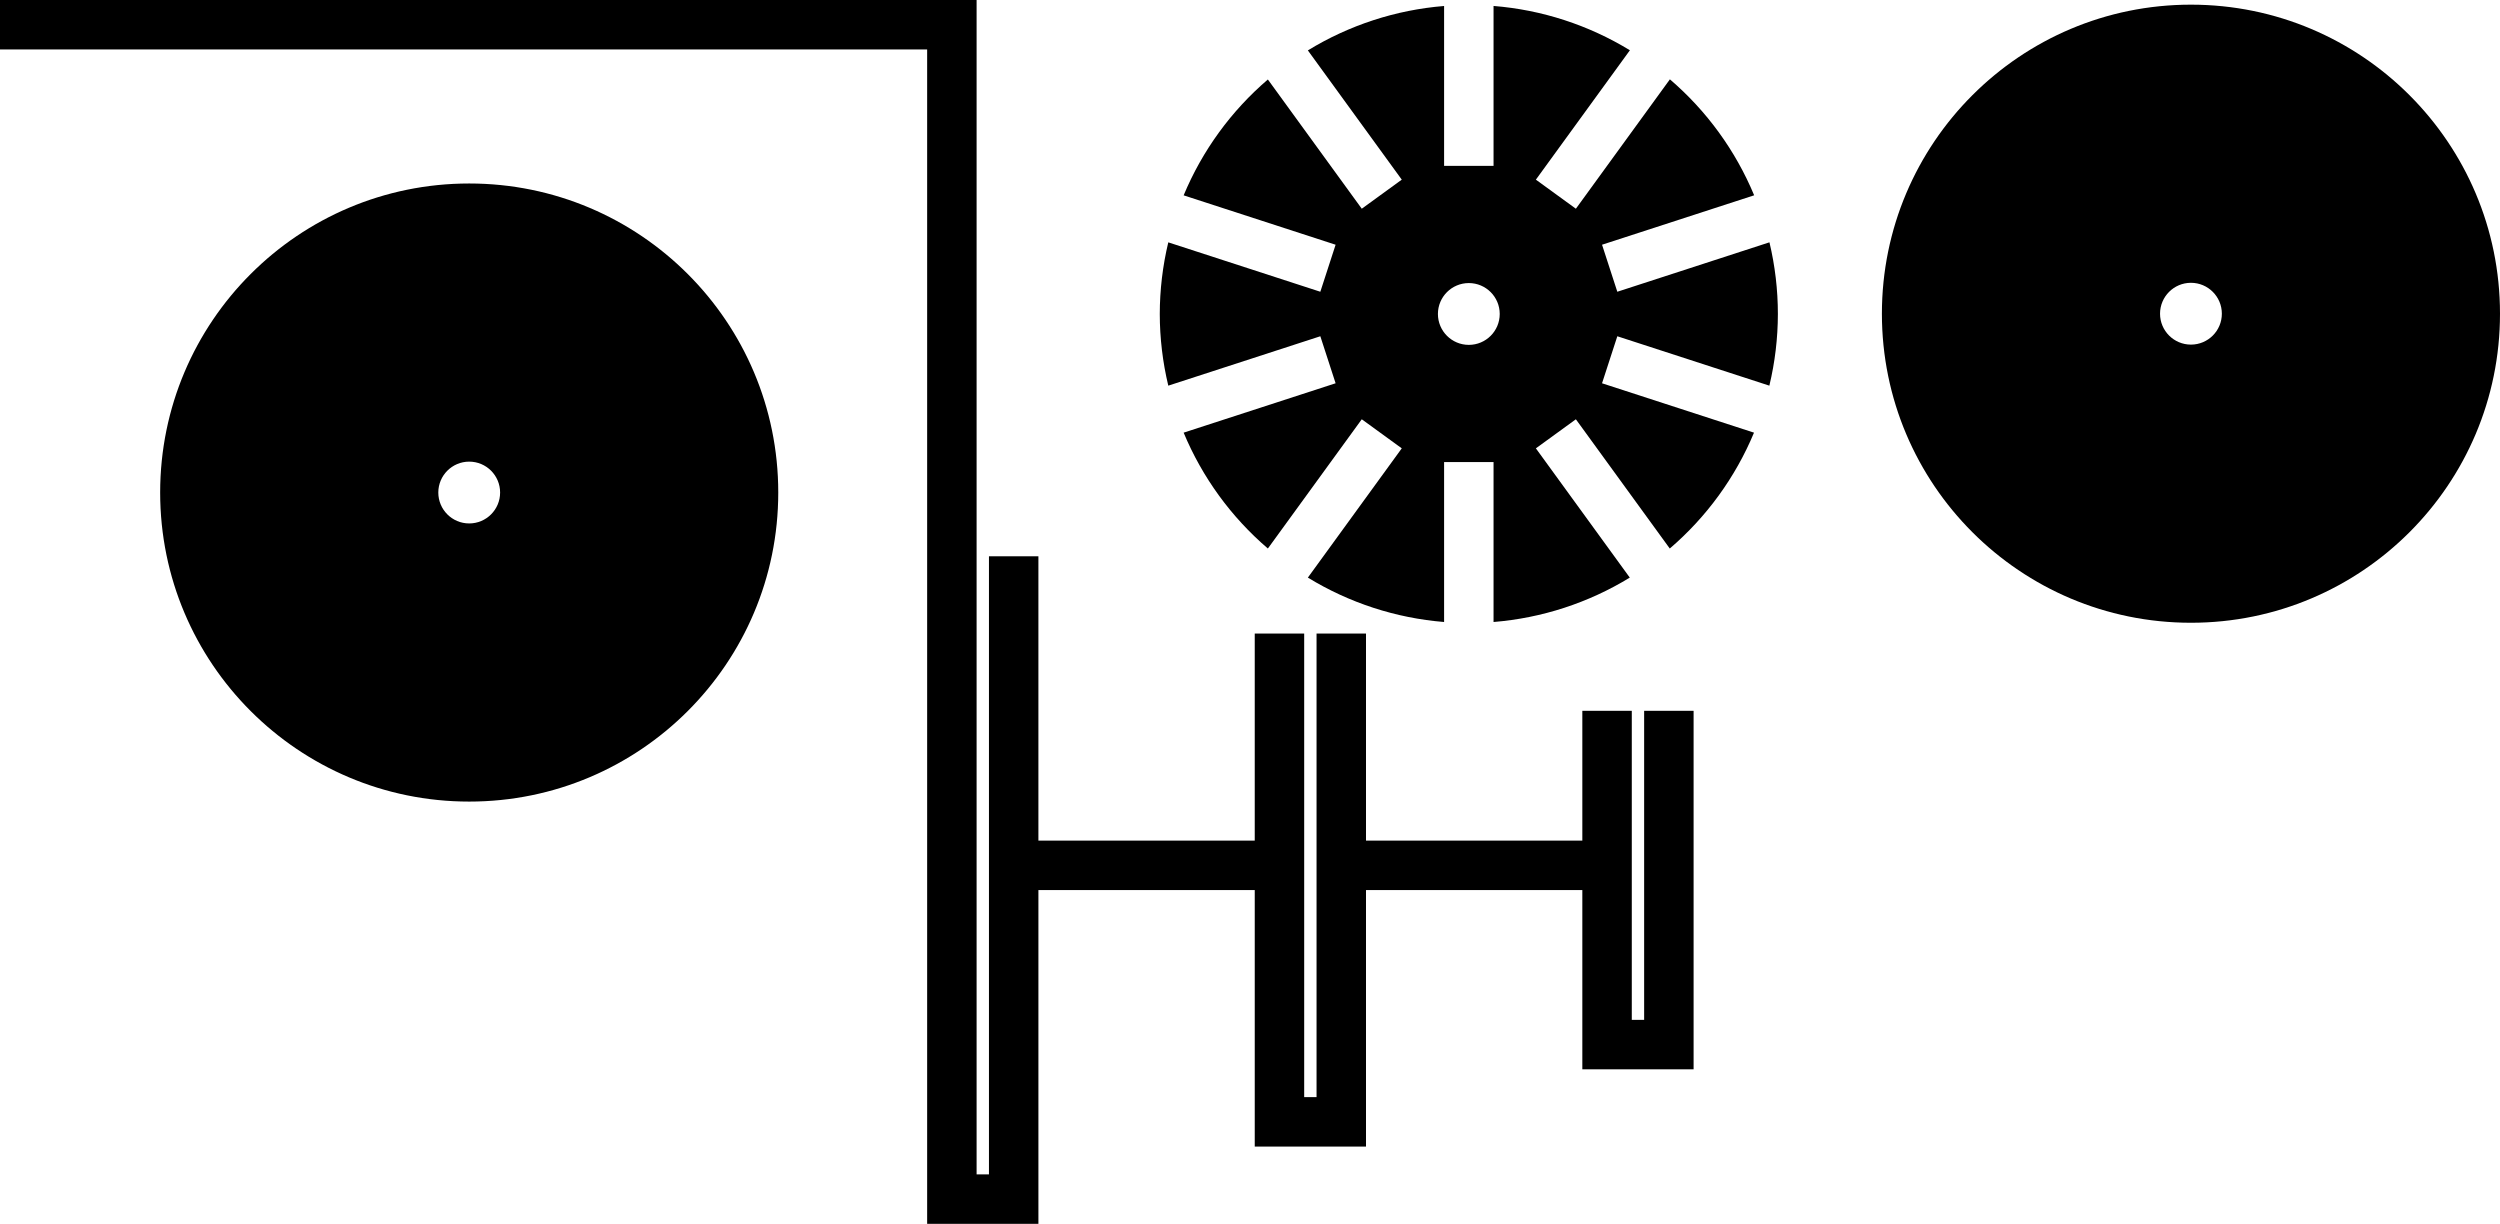
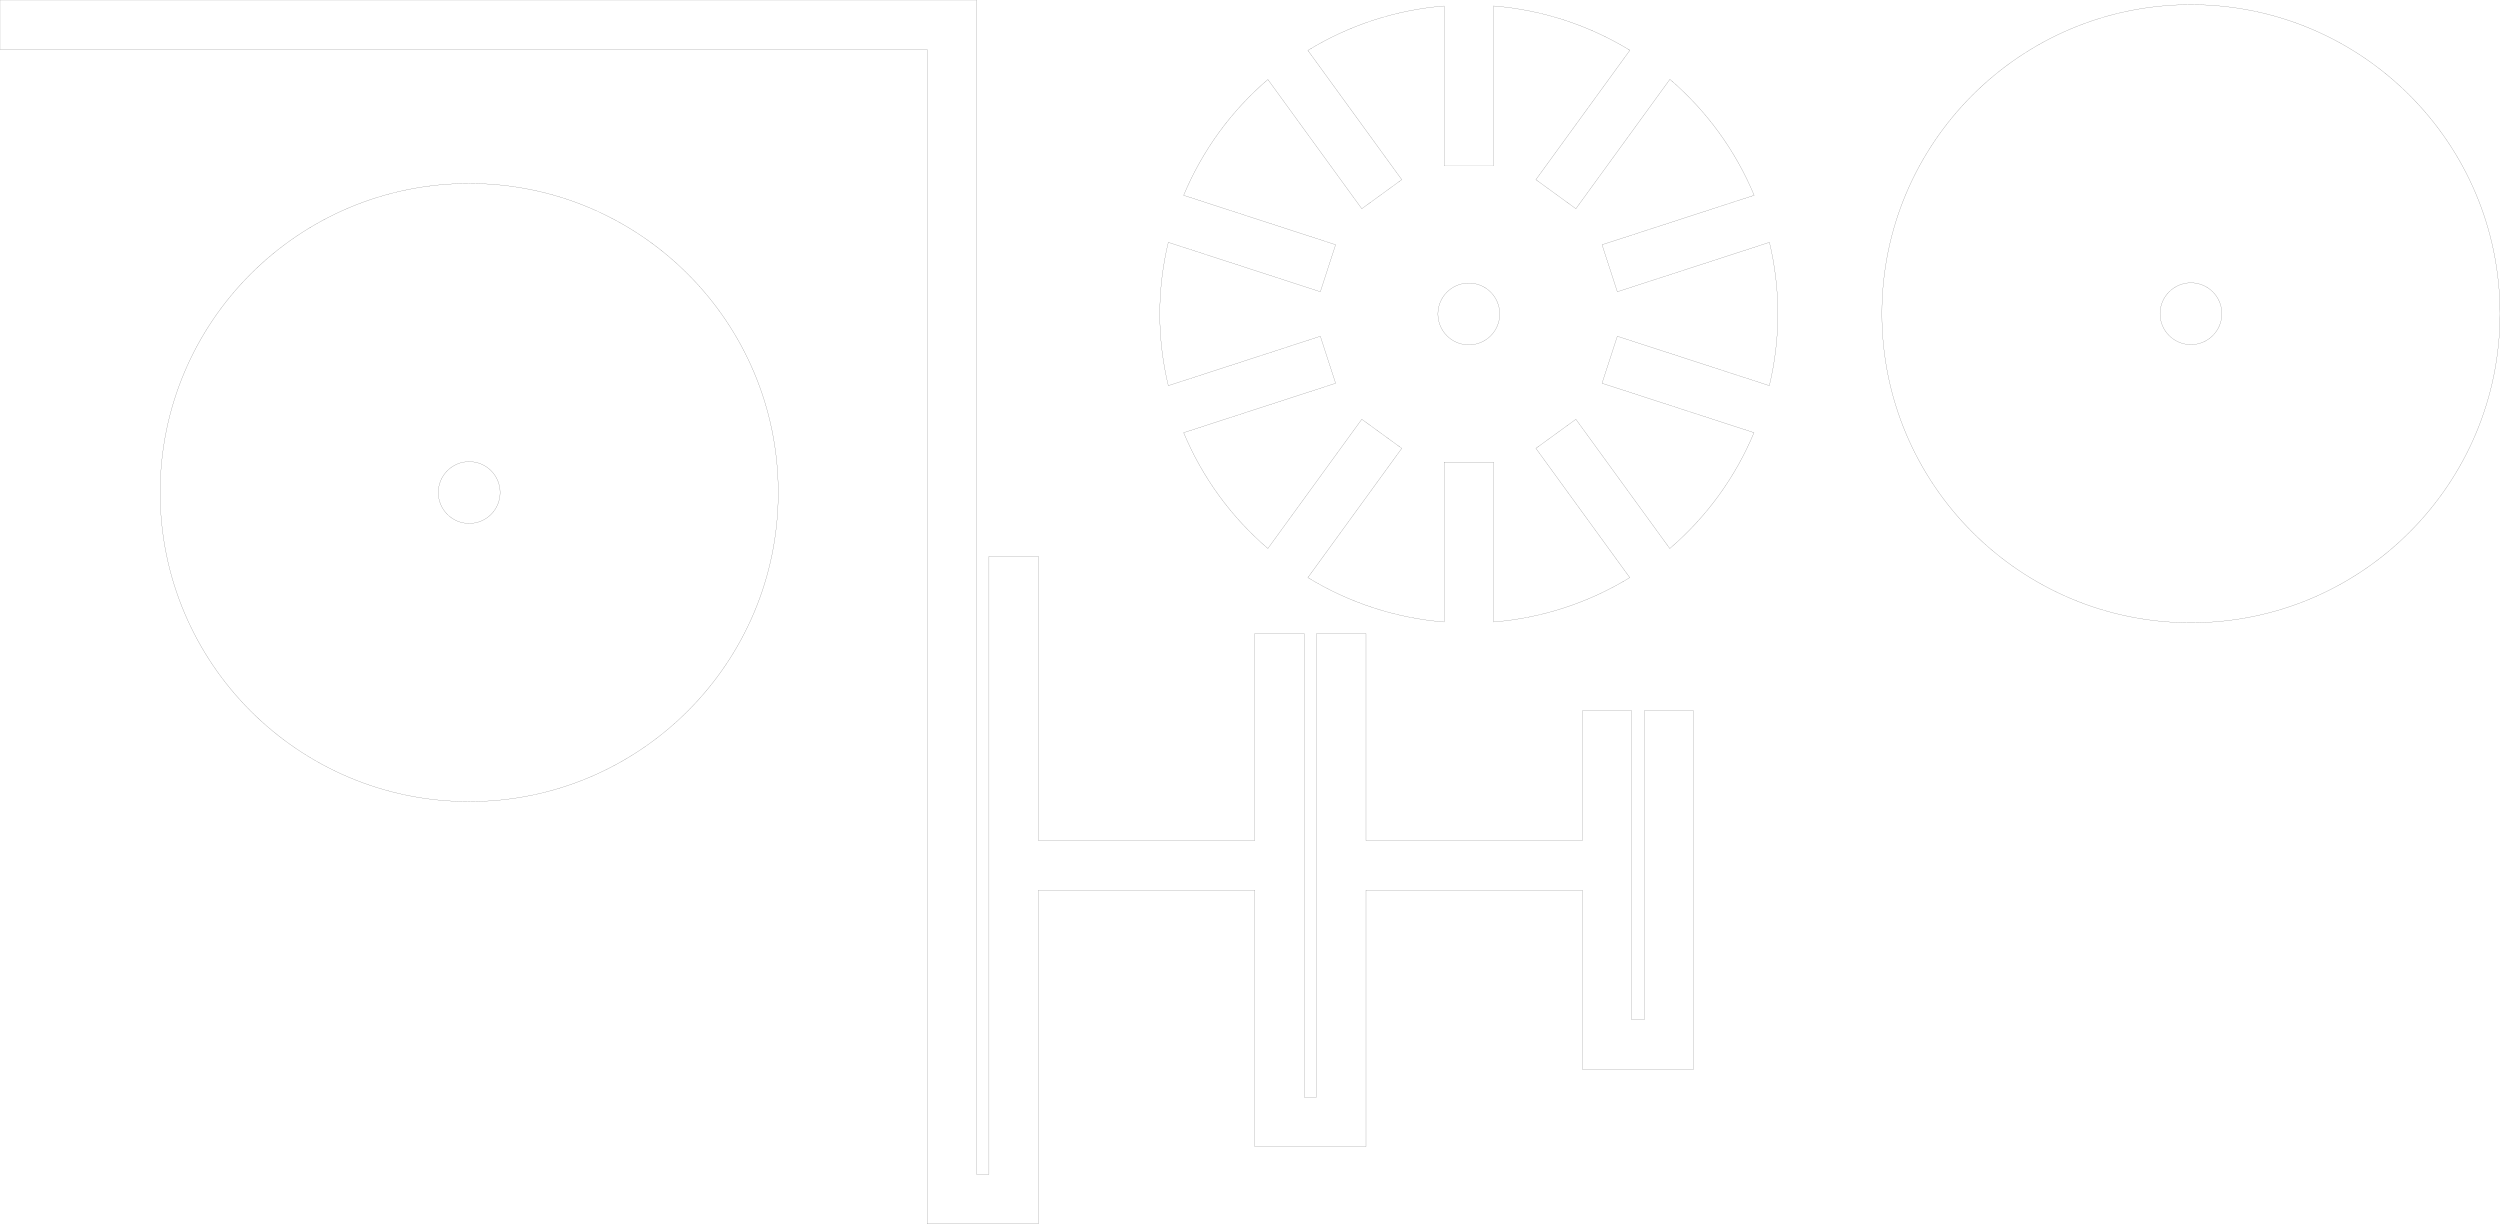
<svg xmlns="http://www.w3.org/2000/svg" width="404.466mm" height="198mm" viewBox="0 0 404.466 198" version="1.1" id="svg8274">
  <defs id="defs8271" />
  <g id="layer1" transform="translate(114.0135,87.12801)">
-     <path id="rect5622" style="fill:#000000;stroke:none;stroke-width:0.093;stroke-dasharray:none" d="m -114.014,-87.128 v 8 H 35.987 v 182 8 h 8 2 8 v -8 -46 h 35 v 33.5 8 h 8 2 8 V 90.372 56.872 h 35 v 21 8 h 8 2 8 V 77.872 27.872 h -8 v 50 h -2 V 27.872 h -8 V 48.872 H 106.986 V 15.372 H 98.986 V 90.372 H 96.986 V 15.372 H 88.986 V 48.872 H 53.986 V 2.872 h -8 v 100 H 43.987 V -87.128 h -8 z" />
-     <path id="path11165-3-2" style="fill:#000000;stroke-width:0.295" d="m 127.622,-86.166 v 25.878 h -8 v -25.871 a 50,50 0 0 0 -22.041,7.184 l 15.193,20.912 -6.472,4.703 -15.191,-20.909 a 50,50 0 0 0 -13.628,18.745 l 24.587,7.989 -2.472,7.608 -24.598,-7.993 a 50,50 0 0 0 -1.378,11.593 50,50 0 0 0 1.378,11.593 l 24.598,-7.993 2.472,7.608 -24.587,7.989 A 50,50 0 0 0 91.111,1.614 l 15.191,-20.909 6.472,4.703 -15.193,20.912 a 50,50 0 0 0 22.041,7.183 v -25.871 h 8 v 25.871 a 50,50 0 0 0 22.041,-7.183 l -15.193,-20.912 6.472,-4.702 15.191,20.909 a 50,50 0 0 0 13.628,-18.745 l -24.587,-7.989 2.472,-7.608 24.599,7.993 a 50,50 0 0 0 1.378,-11.593 50,50 0 0 0 -1.364,-11.597 l -24.612,7.997 -2.472,-7.608 24.61,-7.996 a 50,50 0 0 0 -13.633,-18.762 l -15.209,20.934 -6.472,-4.703 15.21,-20.935 a 50,50 0 0 0 -22.057,-7.168 z m -4,44.834 a 5,5 0 0 1 5,5 5,5 0 0 1 -5,5 5,5 0 0 1 -5,-5 5,5 0 0 1 5,-5 z" />
-     <path id="path12864" style="fill:#000000;stroke-width:0.306" d="m 240.452,-86.374 a 50,50 0 0 0 -50,50 50,50 0 0 0 50,50 50,50 0 0 0 50,-50 50,50 0 0 0 -50,-50 z m 0,45 a 5,5 0 0 1 5,5 5,5 0 0 1 -5,5 5,5 0 0 1 -5,-5 5,5 0 0 1 5,-5 z" />
-     <path id="path12864-5" style="fill:#000000;stroke-width:0.306" d="m -38.102,-57.442 a 50,50 0 0 0 -50,50 50,50 0 0 0 50,50 50,50 0 0 0 50,-50 50,50 0 0 0 -50,-50 z m 0,45 a 5,5 0 0 1 5,5 5,5 0 0 1 -5,5 5,5 0 0 1 -5,-5 5,5 0 0 1 5,-5 z" />
+     <path id="rect5622" style="fill:none;stroke:#000000;stroke-width:0.02;stroke-dasharray:none" d="m -114.014,-87.128 v 8 H 35.987 v 182 8 h 8 2 8 v -8 -46 h 35 v 33.5 8 h 8 2 8 V 90.372 56.872 h 35 v 21 8 h 8 2 8 V 77.872 27.872 h -8 v 50 h -2 V 27.872 h -8 V 48.872 H 106.986 V 15.372 H 98.986 V 90.372 H 96.986 V 15.372 H 88.986 V 48.872 H 53.986 V 2.872 h -8 v 100 H 43.987 V -87.128 h -8 z" />
+     <path id="path11165-3-2" style="fill:none;stroke-width:0.02;stroke:#000000;stroke-dasharray:none" d="m 127.622,-86.166 v 25.878 h -8 v -25.871 a 50,50 0 0 0 -22.041,7.184 l 15.193,20.912 -6.472,4.703 -15.191,-20.909 a 50,50 0 0 0 -13.628,18.745 l 24.587,7.989 -2.472,7.608 -24.598,-7.993 a 50,50 0 0 0 -1.378,11.593 50,50 0 0 0 1.378,11.593 l 24.598,-7.993 2.472,7.608 -24.587,7.989 A 50,50 0 0 0 91.111,1.614 l 15.191,-20.909 6.472,4.703 -15.193,20.912 a 50,50 0 0 0 22.041,7.183 v -25.871 h 8 v 25.871 a 50,50 0 0 0 22.041,-7.183 l -15.193,-20.912 6.472,-4.702 15.191,20.909 a 50,50 0 0 0 13.628,-18.745 l -24.587,-7.989 2.472,-7.608 24.599,7.993 a 50,50 0 0 0 1.378,-11.593 50,50 0 0 0 -1.364,-11.597 l -24.612,7.997 -2.472,-7.608 24.61,-7.996 a 50,50 0 0 0 -13.633,-18.762 l -15.209,20.934 -6.472,-4.703 15.21,-20.935 a 50,50 0 0 0 -22.057,-7.168 z m -4,44.834 a 5,5 0 0 1 5,5 5,5 0 0 1 -5,5 5,5 0 0 1 -5,-5 5,5 0 0 1 5,-5 z" />
+     <path id="path12864" style="fill:none;stroke-width:0.02;stroke:#000000;stroke-dasharray:none" d="m 240.452,-86.374 a 50,50 0 0 0 -50,50 50,50 0 0 0 50,50 50,50 0 0 0 50,-50 50,50 0 0 0 -50,-50 z m 0,45 a 5,5 0 0 1 5,5 5,5 0 0 1 -5,5 5,5 0 0 1 -5,-5 5,5 0 0 1 5,-5 z" />
+     <path id="path12864-5" style="fill:none;stroke-width:0.02;stroke:#000000;stroke-dasharray:none" d="m -38.102,-57.442 a 50,50 0 0 0 -50,50 50,50 0 0 0 50,50 50,50 0 0 0 50,-50 50,50 0 0 0 -50,-50 z m 0,45 a 5,5 0 0 1 5,5 5,5 0 0 1 -5,5 5,5 0 0 1 -5,-5 5,5 0 0 1 5,-5 z" />
  </g>
</svg>
